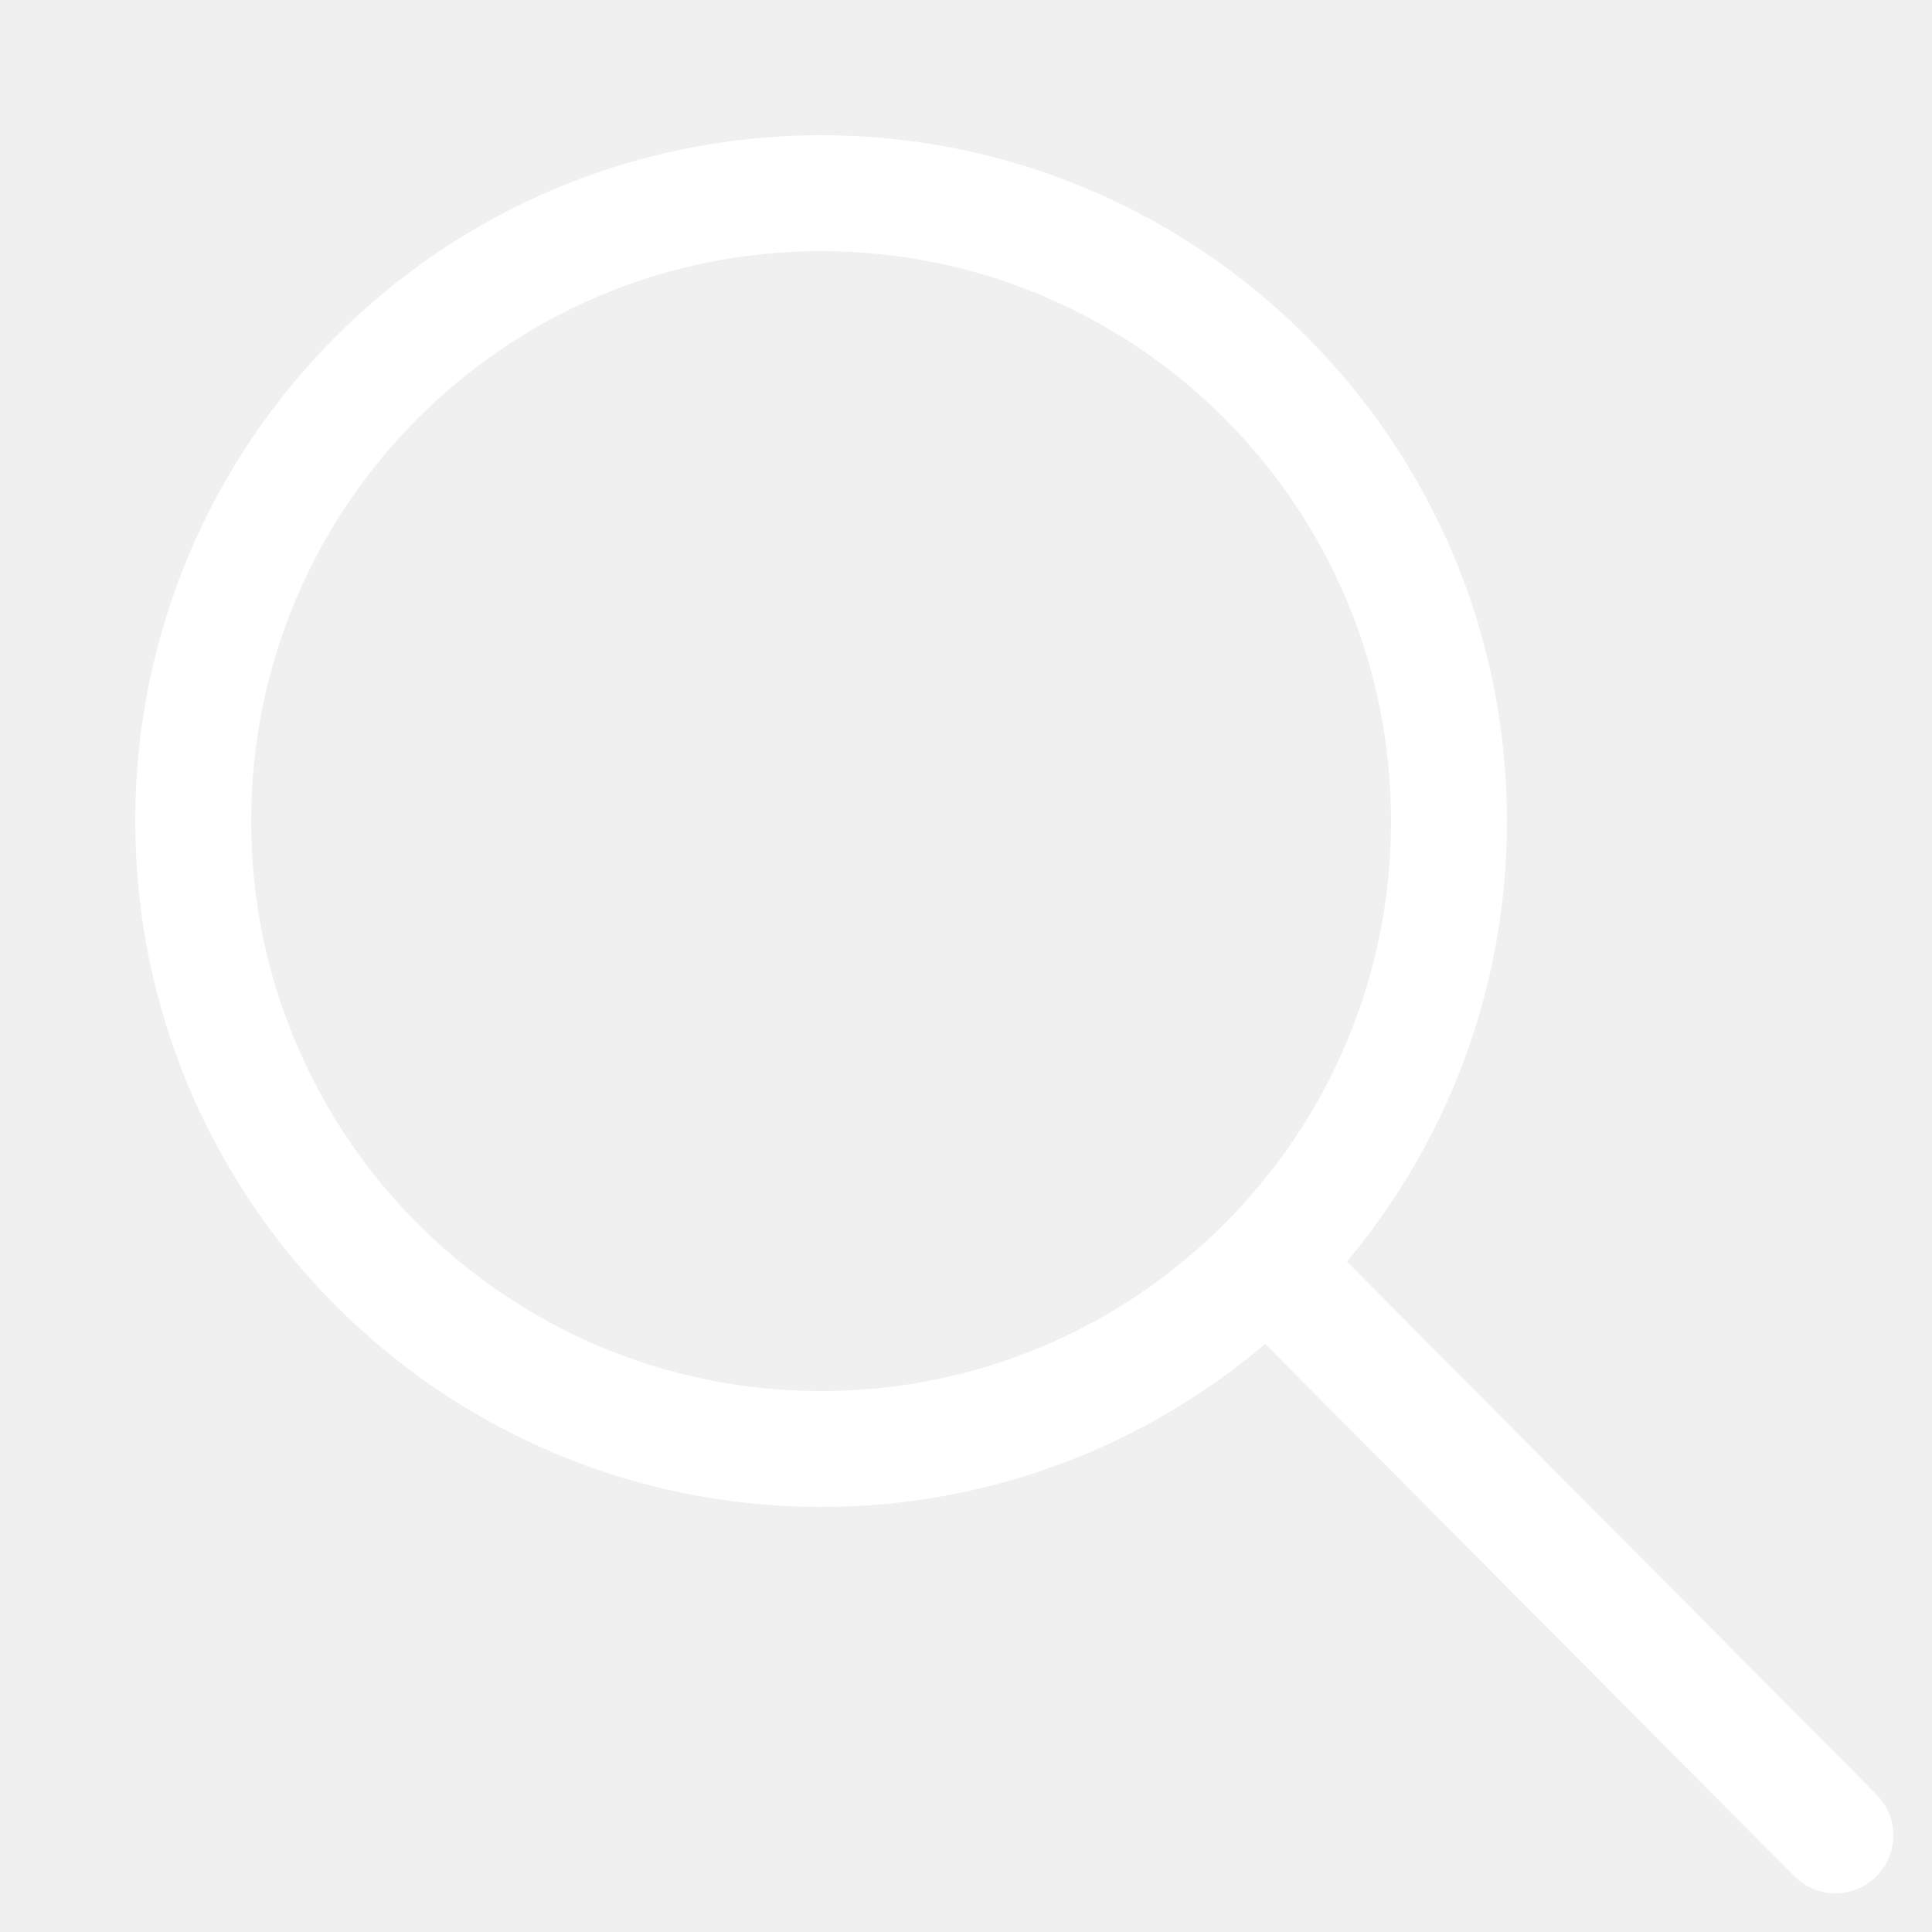
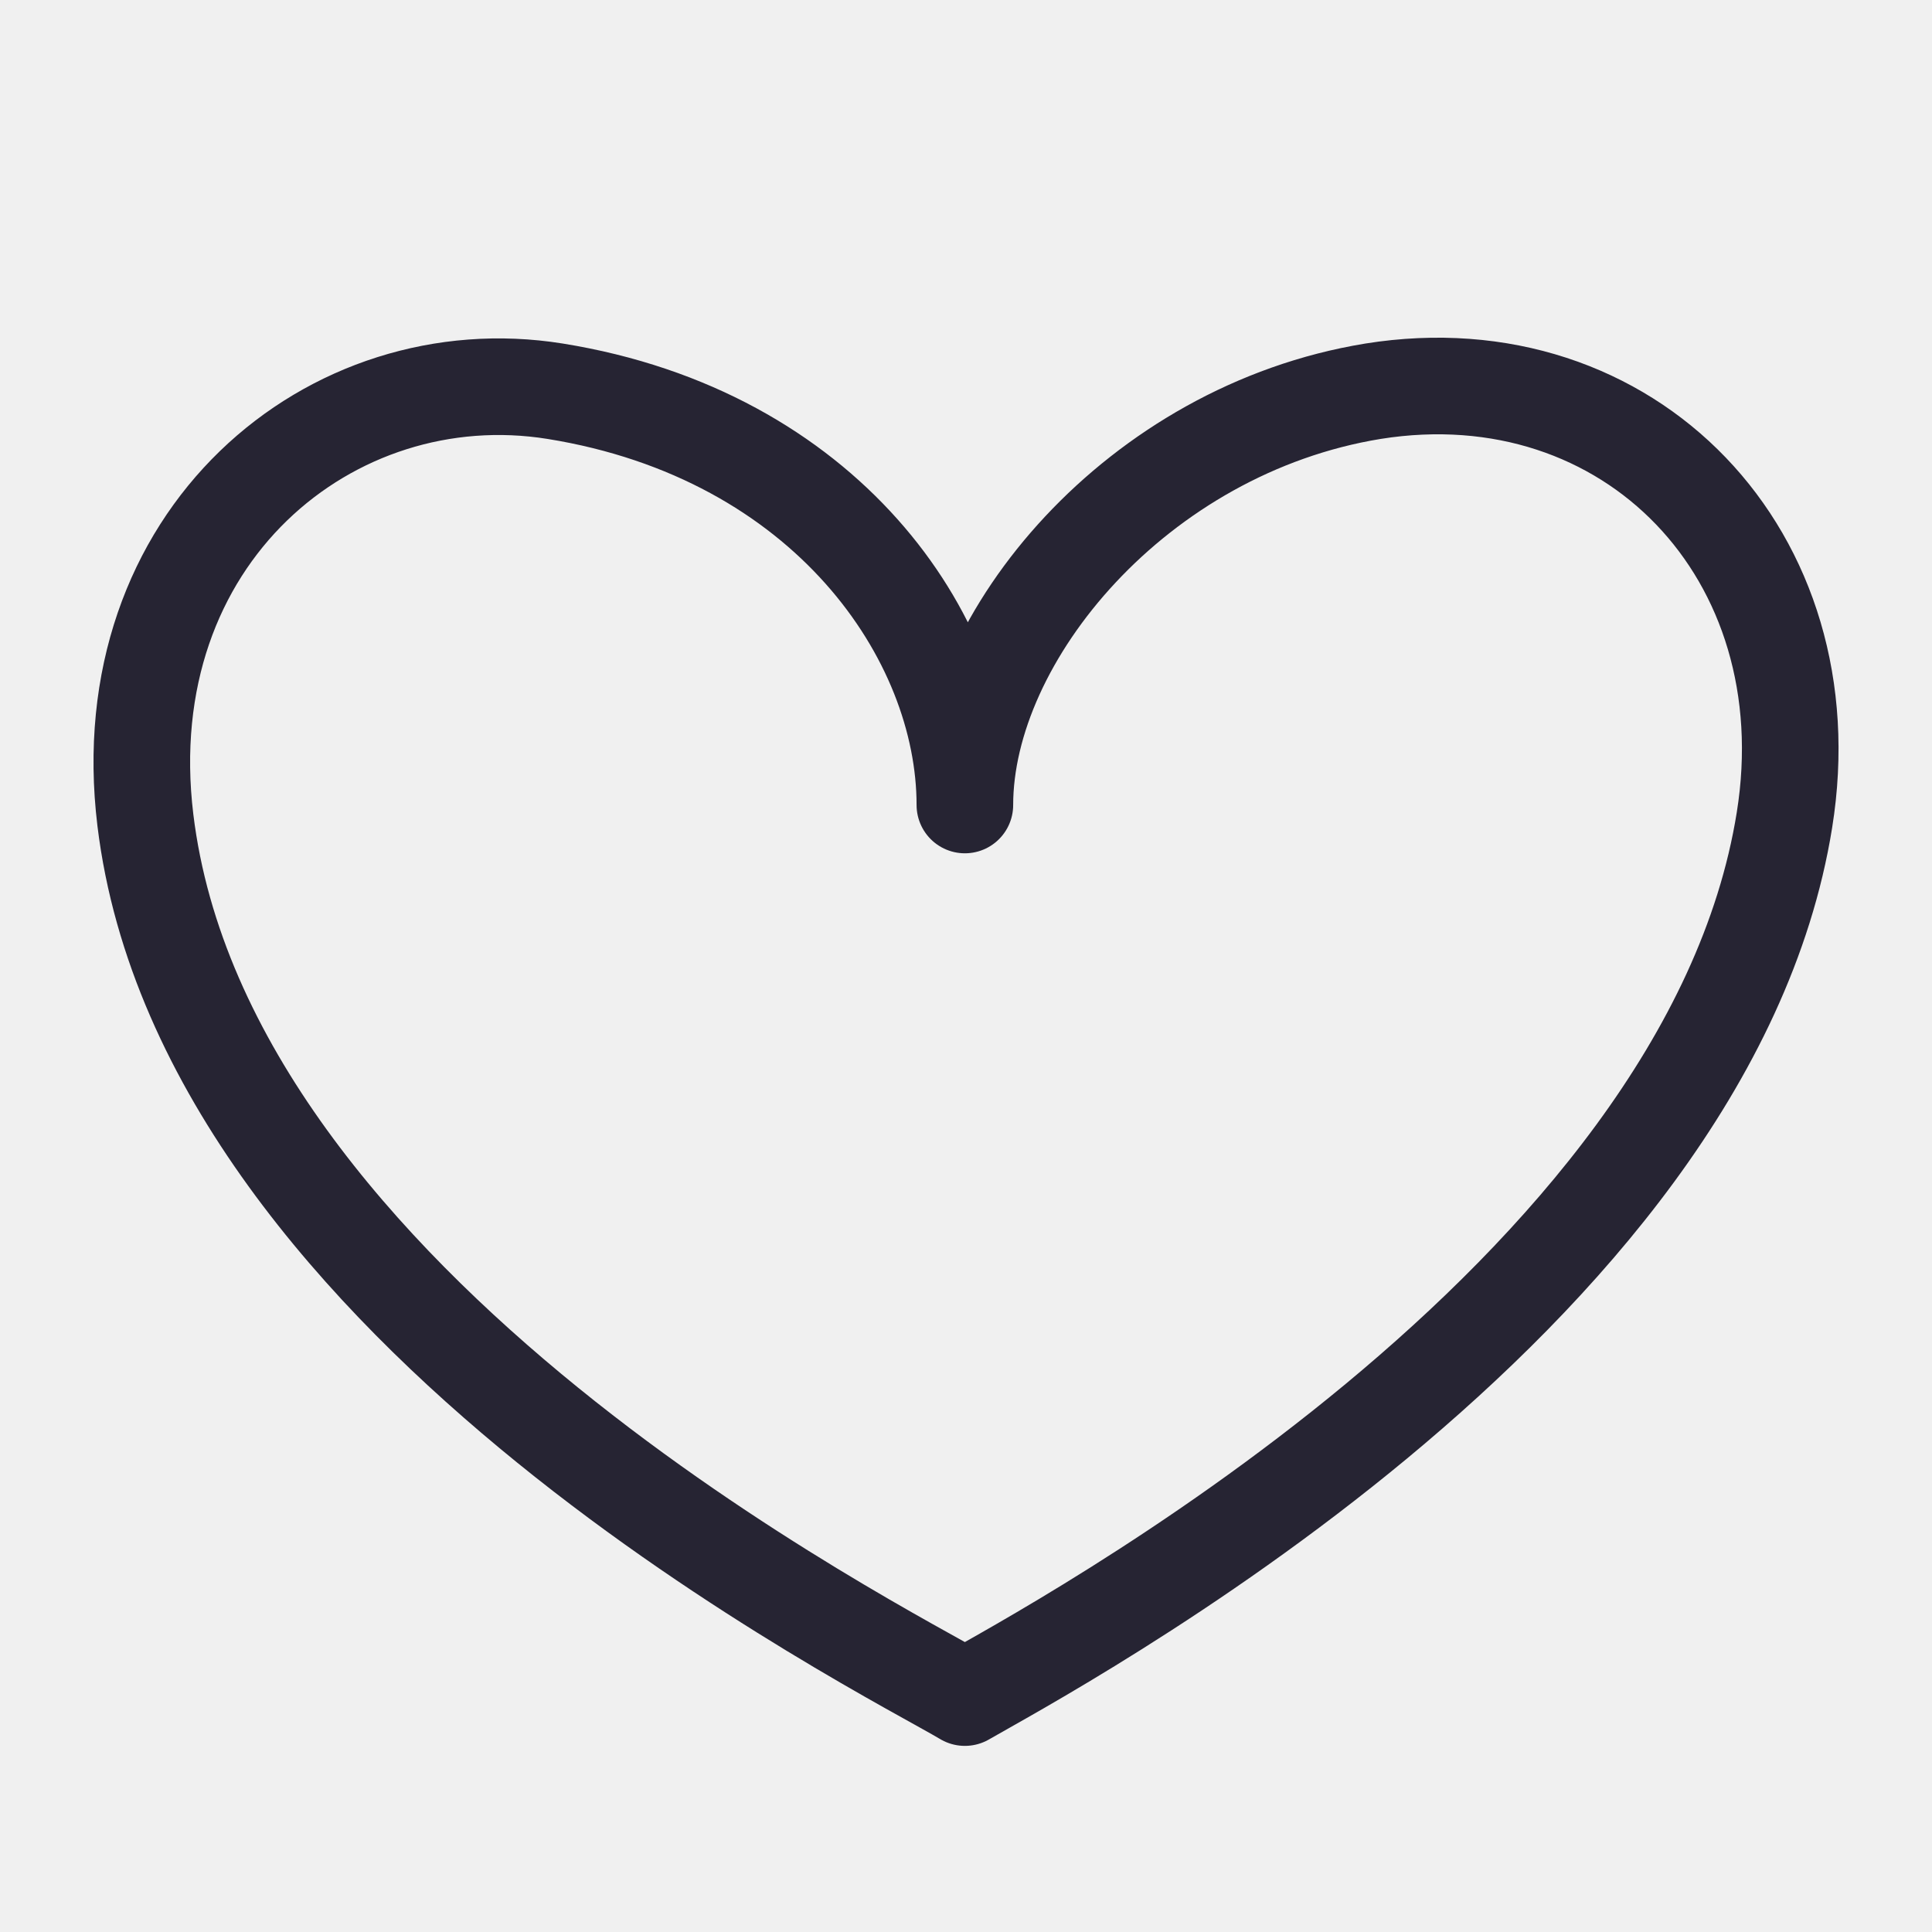
- <svg xmlns="http://www.w3.org/2000/svg" width="20" height="20" viewBox="0 0 20 20" fill="none">
-   <g id="Frame">
-     <path id="Vector" d="M8.5 15C12.09 15 15 12.09 15 8.5C15 4.91 12.09 2 8.5 2C4.91 2 2 4.91 2 8.5C2 12.09 4.91 15 8.5 15Z" stroke="#ffffff" stroke-width="1.2" stroke-miterlimit="10" stroke-linecap="round" />
-     <path id="Vector_2" d="M19 19L13.22 13.184" stroke="#ffffff" stroke-width="1.2" stroke-miterlimit="10" stroke-linecap="round" />
+ <svg xmlns="http://www.w3.org/2000/svg" width="24" height="24" viewBox="0 0 24 24" fill="none">
+   <g clip-path="url(#clip0_3752_21995)">
+     <path d="M17.056 4.86C14.124 5.338 11.986 7.91 11.986 10C11.986 7.91 10.256 5.401 6.896 4.86C4.117 4.414 1.378 6.664 1.806 10.188C2.549 16.29 11.002 20.5 11.986 21.088C13.002 20.5 21.21 16.152 22.167 10.188C22.696 6.898 20.243 4.351 17.056 4.86Z" stroke="#262433" stroke-width="1.2" stroke-miterlimit="10" stroke-linecap="round" stroke-linejoin="round" />
  </g>
+   <defs>
+     <clipPath id="clip0_3752_21995">
+       <rect width="22" height="18" fill="white" transform="translate(1 4)" />
+     </clipPath>
+   </defs>
</svg>
